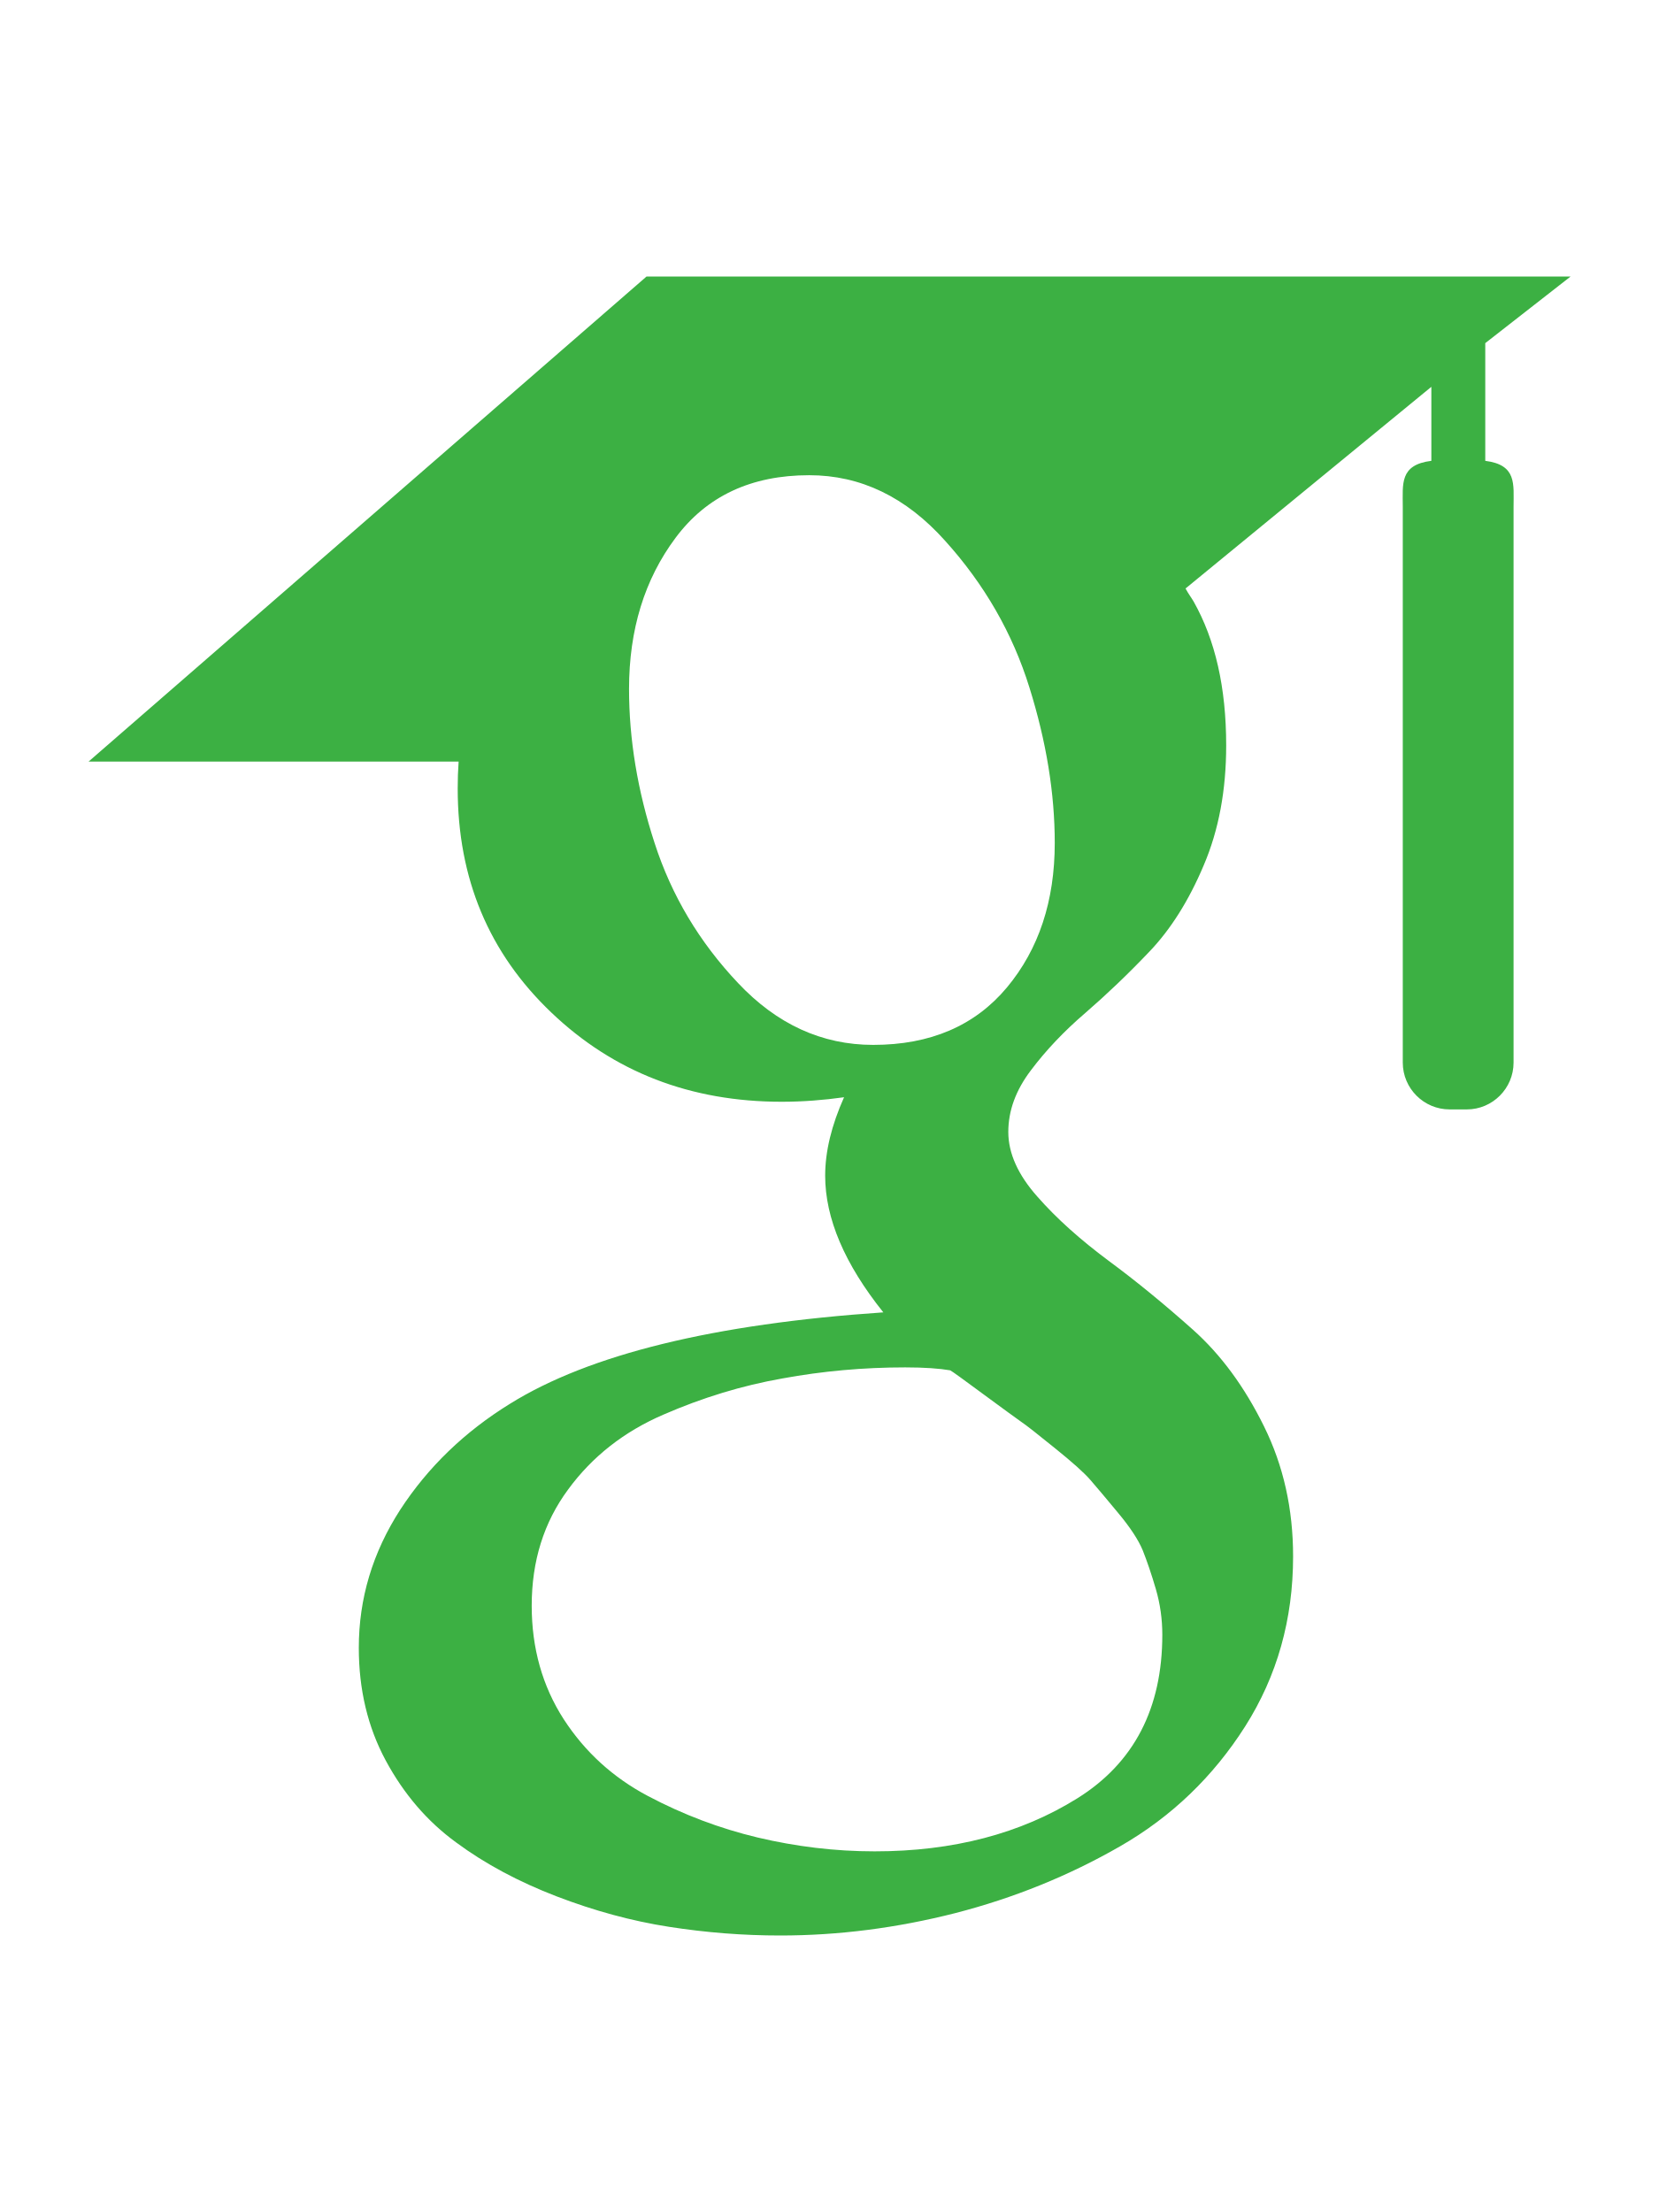
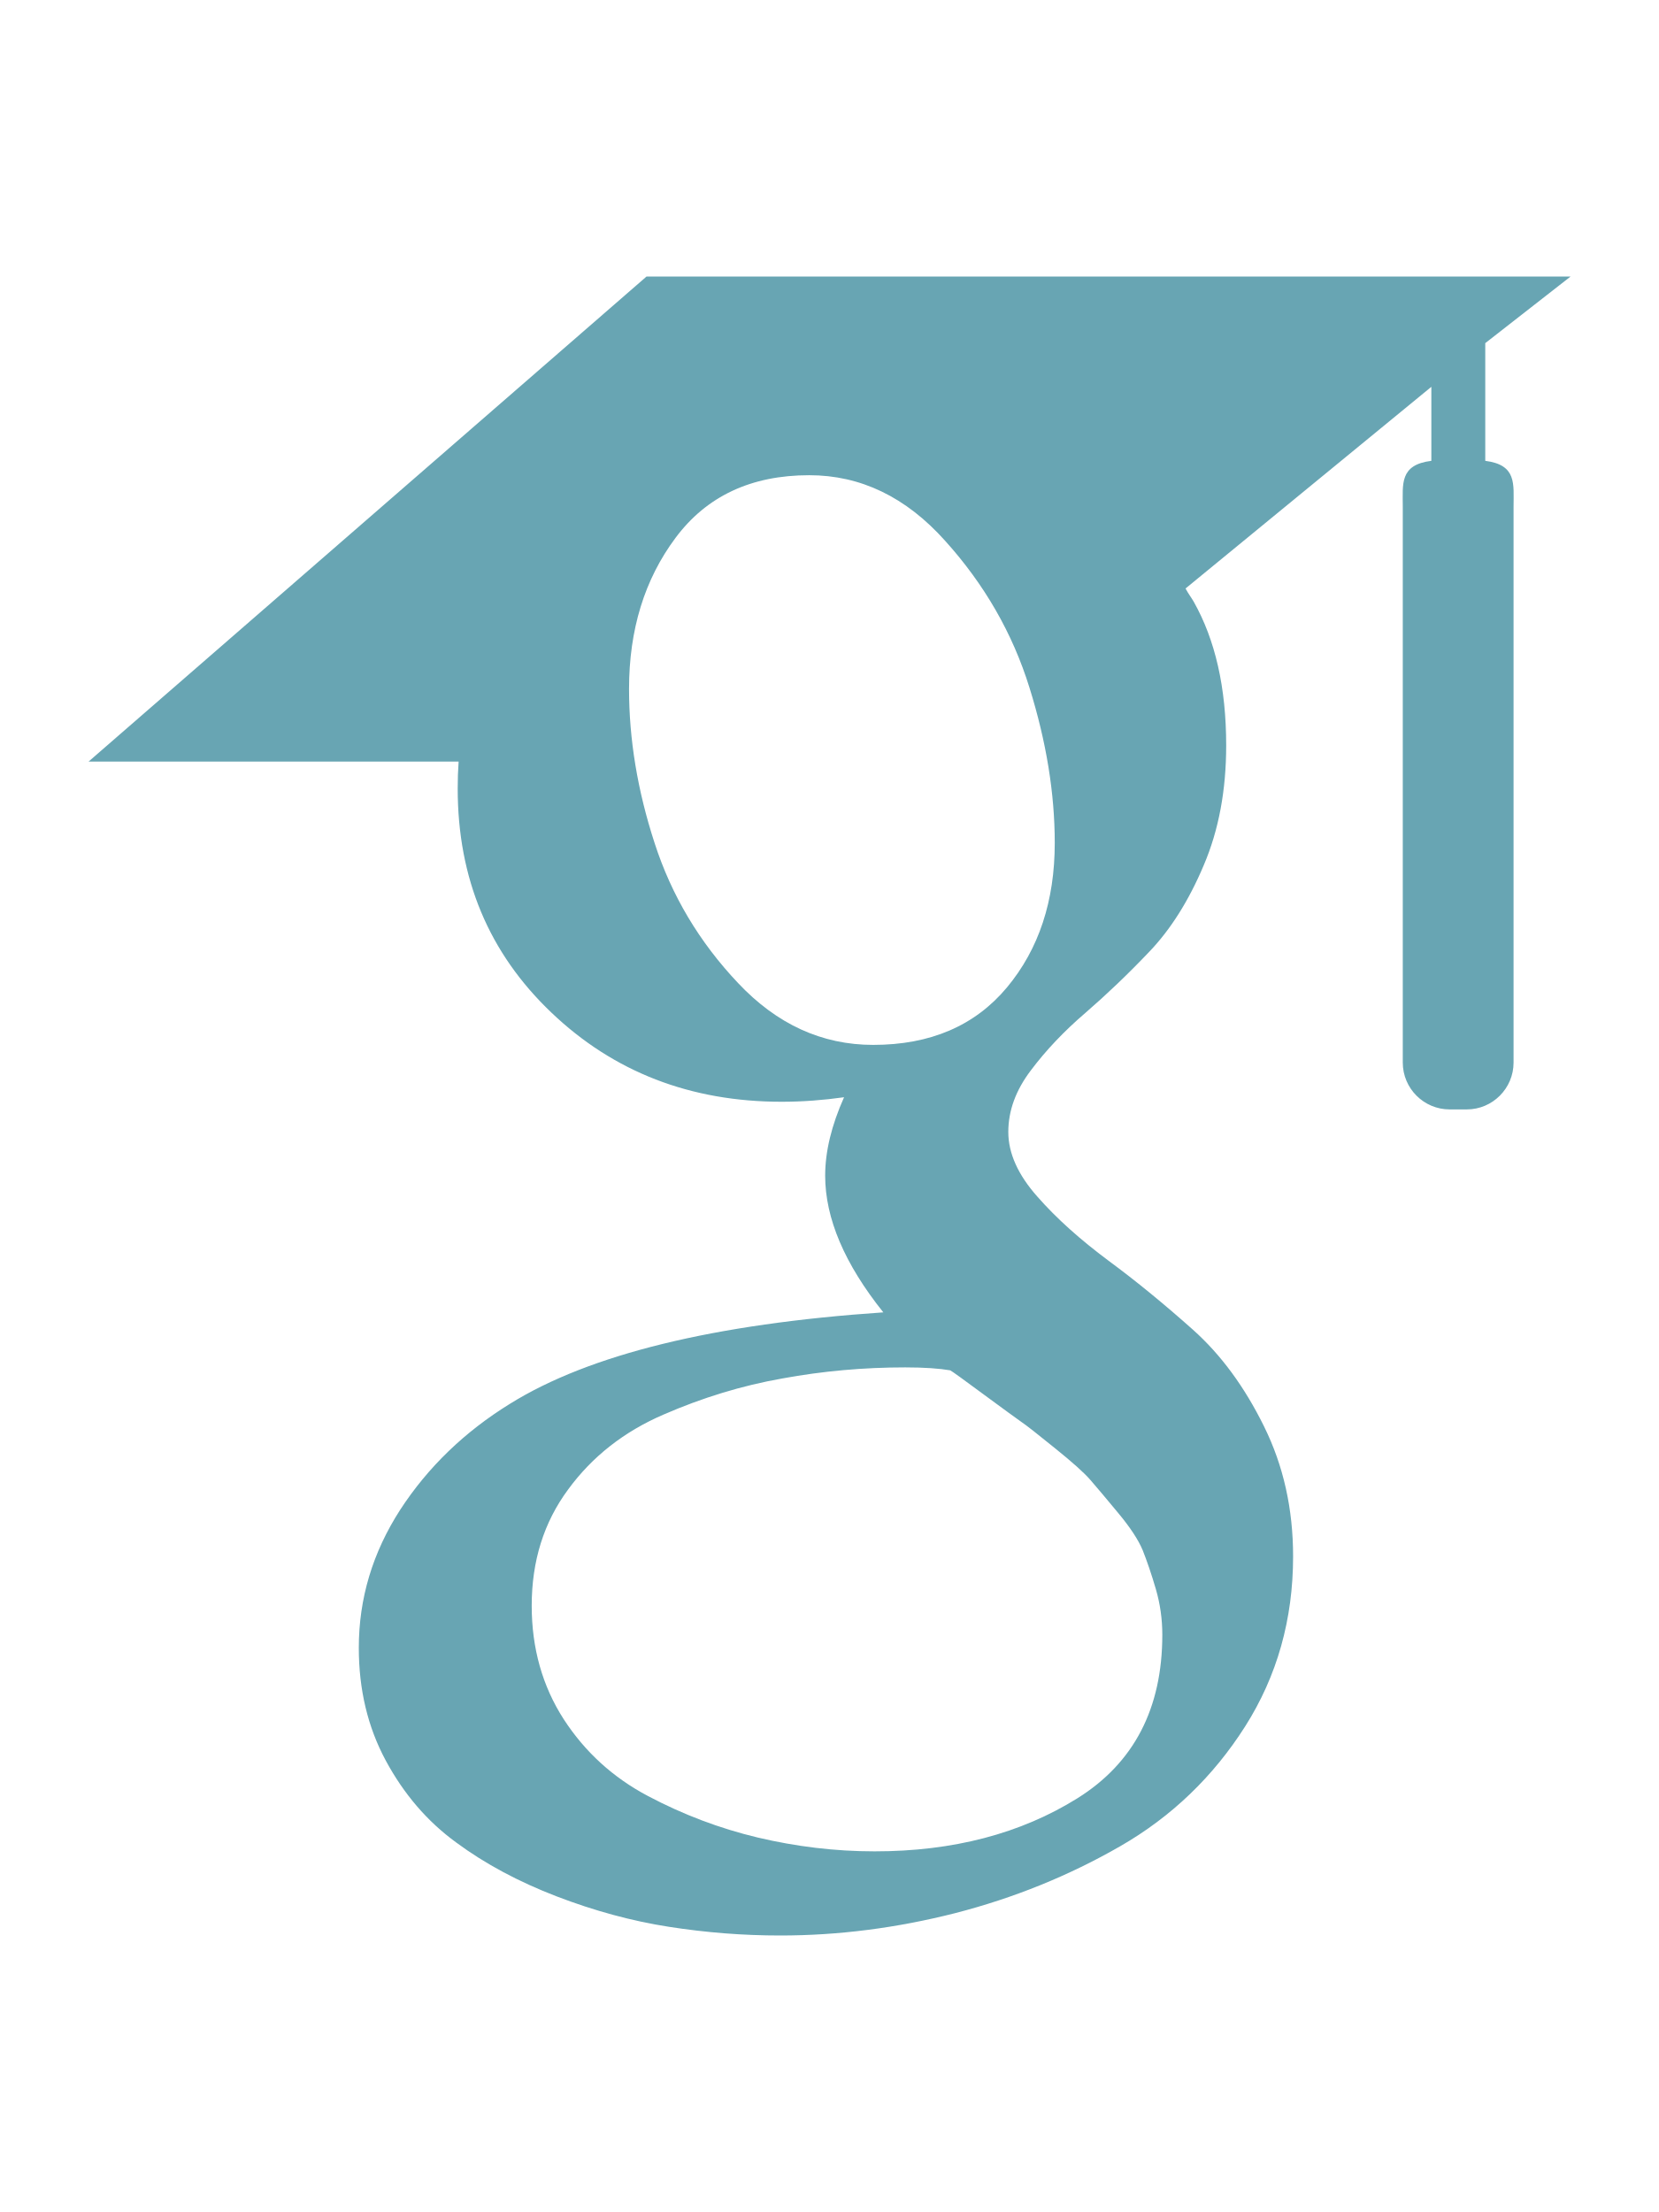
<svg xmlns="http://www.w3.org/2000/svg" width="18" height="24" viewBox="0 0 18 24" fill="none">
-   <path d="M16.115 5V3.723L17.041 3H7.015L0.961 8.263H4.976C4.969 8.362 4.966 8.453 4.966 8.555C4.966 9.532 5.304 10.34 5.982 10.986C6.659 11.632 7.493 11.954 8.481 11.954C8.712 11.954 8.938 11.936 9.158 11.905C9.022 12.21 8.953 12.492 8.953 12.756C8.953 13.219 9.164 13.714 9.584 14.239C7.745 14.364 6.394 14.695 5.533 15.231C5.039 15.536 4.642 15.92 4.342 16.381C4.043 16.845 3.893 17.343 3.893 17.879C3.893 18.331 3.99 18.739 4.185 19.101C4.38 19.463 4.634 19.761 4.95 19.991C5.265 20.224 5.628 20.417 6.038 20.575C6.447 20.732 6.854 20.843 7.26 20.906C7.664 20.969 8.066 21 8.465 21C9.096 21 9.728 20.919 10.365 20.757C11.001 20.593 11.597 20.352 12.155 20.031C12.71 19.712 13.163 19.277 13.51 18.731C13.857 18.184 14.03 17.569 14.03 16.887C14.03 16.371 13.925 15.901 13.714 15.475C13.504 15.049 13.248 14.699 12.943 14.427C12.638 14.155 12.333 13.904 12.028 13.679C11.723 13.452 11.465 13.222 11.256 12.984C11.046 12.748 10.94 12.513 10.94 12.282C10.94 12.051 11.021 11.829 11.185 11.613C11.347 11.397 11.544 11.189 11.776 10.99C12.007 10.79 12.239 10.569 12.469 10.327C12.7 10.086 12.898 9.773 13.06 9.389C13.224 9.006 13.304 8.572 13.304 8.088C13.304 7.458 13.185 6.942 12.951 6.527C12.923 6.479 12.893 6.442 12.863 6.385L15.53 4.197V5C15.184 5.043 15.22 5.25 15.22 5.498V11.529C15.22 11.809 15.448 12.037 15.728 12.037H15.915C16.194 12.037 16.422 11.809 16.422 11.529V5.498C16.422 5.251 16.459 5.044 16.115 5ZM11.082 15.428C11.136 15.464 11.256 15.559 11.444 15.711C11.634 15.864 11.763 15.979 11.832 16.059C11.899 16.137 11.999 16.254 12.13 16.413C12.262 16.571 12.352 16.708 12.399 16.822C12.445 16.938 12.493 17.078 12.541 17.242C12.588 17.403 12.611 17.569 12.611 17.737C12.611 18.536 12.303 19.128 11.69 19.511C11.074 19.895 10.341 20.087 9.489 20.087C9.059 20.087 8.636 20.035 8.221 19.937C7.806 19.838 7.409 19.687 7.031 19.487C6.652 19.287 6.347 19.009 6.116 18.653C5.885 18.294 5.769 17.883 5.769 17.422C5.769 16.938 5.9 16.518 6.164 16.161C6.426 15.803 6.771 15.533 7.197 15.349C7.622 15.164 8.052 15.033 8.489 14.956C8.925 14.876 9.37 14.836 9.822 14.836C10.031 14.836 10.194 14.848 10.31 14.868C10.331 14.879 10.452 14.966 10.672 15.129C10.893 15.291 11.03 15.392 11.082 15.428ZM10.925 10.714C10.578 11.129 10.094 11.337 9.474 11.337C8.918 11.337 8.429 11.113 8.008 10.666C7.586 10.22 7.285 9.713 7.102 9.146C6.917 8.578 6.825 8.021 6.825 7.475C6.825 6.833 6.993 6.286 7.33 5.835C7.667 5.383 8.15 5.156 8.78 5.156C9.337 5.156 9.829 5.392 10.254 5.867C10.68 6.339 10.986 6.87 11.169 7.459C11.353 8.047 11.444 8.609 11.444 9.146C11.444 9.776 11.271 10.299 10.925 10.714Z" fill="#3CB043" />
+   <path d="M16.115 5V3.723L17.041 3H7.015L0.961 8.263H4.976C4.969 8.362 4.966 8.453 4.966 8.555C4.966 9.532 5.304 10.34 5.982 10.986C6.659 11.632 7.493 11.954 8.481 11.954C8.712 11.954 8.938 11.936 9.158 11.905C9.022 12.21 8.953 12.492 8.953 12.756C8.953 13.219 9.164 13.714 9.584 14.239C7.745 14.364 6.394 14.695 5.533 15.231C5.039 15.536 4.642 15.92 4.342 16.381C4.043 16.845 3.893 17.343 3.893 17.879C3.893 18.331 3.99 18.739 4.185 19.101C4.38 19.463 4.634 19.761 4.95 19.991C5.265 20.224 5.628 20.417 6.038 20.575C6.447 20.732 6.854 20.843 7.26 20.906C7.664 20.969 8.066 21 8.465 21C9.096 21 9.728 20.919 10.365 20.757C11.001 20.593 11.597 20.352 12.155 20.031C12.71 19.712 13.163 19.277 13.51 18.731C13.857 18.184 14.03 17.569 14.03 16.887C14.03 16.371 13.925 15.901 13.714 15.475C13.504 15.049 13.248 14.699 12.943 14.427C12.638 14.155 12.333 13.904 12.028 13.679C11.723 13.452 11.465 13.222 11.256 12.984C11.046 12.748 10.94 12.513 10.94 12.282C10.94 12.051 11.021 11.829 11.185 11.613C11.347 11.397 11.544 11.189 11.776 10.99C12.007 10.79 12.239 10.569 12.469 10.327C12.7 10.086 12.898 9.773 13.06 9.389C13.224 9.006 13.304 8.572 13.304 8.088C13.304 7.458 13.185 6.942 12.951 6.527C12.923 6.479 12.893 6.442 12.863 6.385L15.53 4.197V5C15.184 5.043 15.22 5.25 15.22 5.498V11.529C15.22 11.809 15.448 12.037 15.728 12.037H15.915C16.194 12.037 16.422 11.809 16.422 11.529V5.498C16.422 5.251 16.459 5.044 16.115 5ZM11.082 15.428C11.136 15.464 11.256 15.559 11.444 15.711C11.634 15.864 11.763 15.979 11.832 16.059C11.899 16.137 11.999 16.254 12.13 16.413C12.262 16.571 12.352 16.708 12.399 16.822C12.445 16.938 12.493 17.078 12.541 17.242C12.588 17.403 12.611 17.569 12.611 17.737C12.611 18.536 12.303 19.128 11.69 19.511C11.074 19.895 10.341 20.087 9.489 20.087C9.059 20.087 8.636 20.035 8.221 19.937C7.806 19.838 7.409 19.687 7.031 19.487C6.652 19.287 6.347 19.009 6.116 18.653C5.885 18.294 5.769 17.883 5.769 17.422C5.769 16.938 5.9 16.518 6.164 16.161C6.426 15.803 6.771 15.533 7.197 15.349C7.622 15.164 8.052 15.033 8.489 14.956C8.925 14.876 9.37 14.836 9.822 14.836C10.031 14.836 10.194 14.848 10.31 14.868C10.331 14.879 10.452 14.966 10.672 15.129C10.893 15.291 11.03 15.392 11.082 15.428ZM10.925 10.714C10.578 11.129 10.094 11.337 9.474 11.337C8.918 11.337 8.429 11.113 8.008 10.666C7.586 10.22 7.285 9.713 7.102 9.146C6.917 8.578 6.825 8.021 6.825 7.475C6.825 6.833 6.993 6.286 7.33 5.835C7.667 5.383 8.15 5.156 8.78 5.156C9.337 5.156 9.829 5.392 10.254 5.867C10.68 6.339 10.986 6.87 11.169 7.459C11.353 8.047 11.444 8.609 11.444 9.146C11.444 9.776 11.271 10.299 10.925 10.714Z" fill="#68A5B3" />
</svg>
